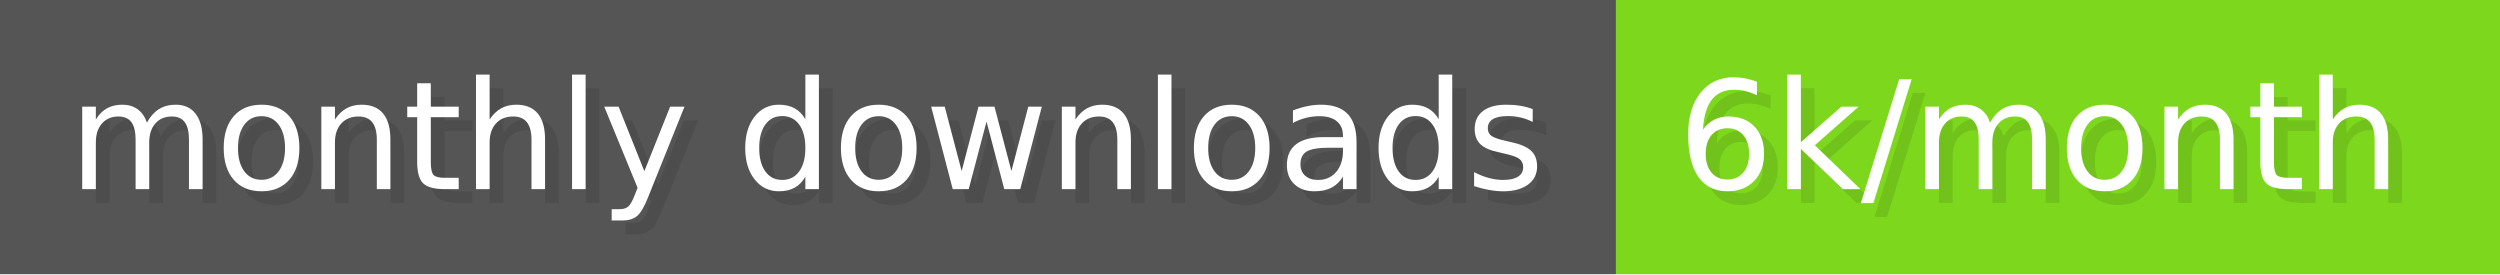
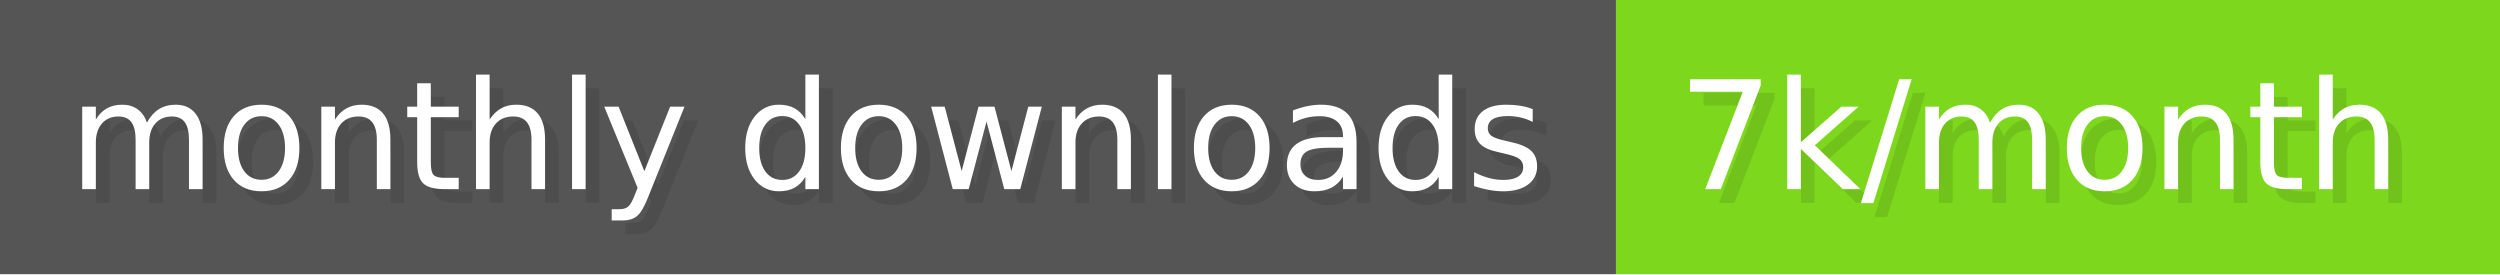
- <svg xmlns="http://www.w3.org/2000/svg" width="182.4" height="20" viewBox="0 0 1824 200" role="img" aria-label="monthly downloads: 6k/month">
+ <svg xmlns="http://www.w3.org/2000/svg" width="182.4" height="20" viewBox="0 0 1824 200" role="img" aria-label="monthly downloads: 7k/month">
  <g>
    <rect fill="#555" width="1179" height="200" />
    <rect fill="#7DD71D" x="1179" width="645" height="200" />
  </g>
  <g aria-hidden="true" fill="#fff" text-anchor="start" font-family="Verdana,DejaVu Sans,sans-serif" font-size="110">
    <text x="60" y="148" textLength="1079" fill="#000" opacity="0.1">monthly downloads</text>
    <text x="50" y="138" textLength="1079">monthly downloads</text>
-     <text x="1234" y="148" textLength="545" fill="#000" opacity="0.1">6k/month</text>
-     <text x="1224" y="138" textLength="545">6k/month</text>
+     <text x="1234" y="148" textLength="545" fill="#000" opacity="0.1">7k/month</text>
+     <text x="1224" y="138" textLength="545">7k/month</text>
  </g>
</svg>
